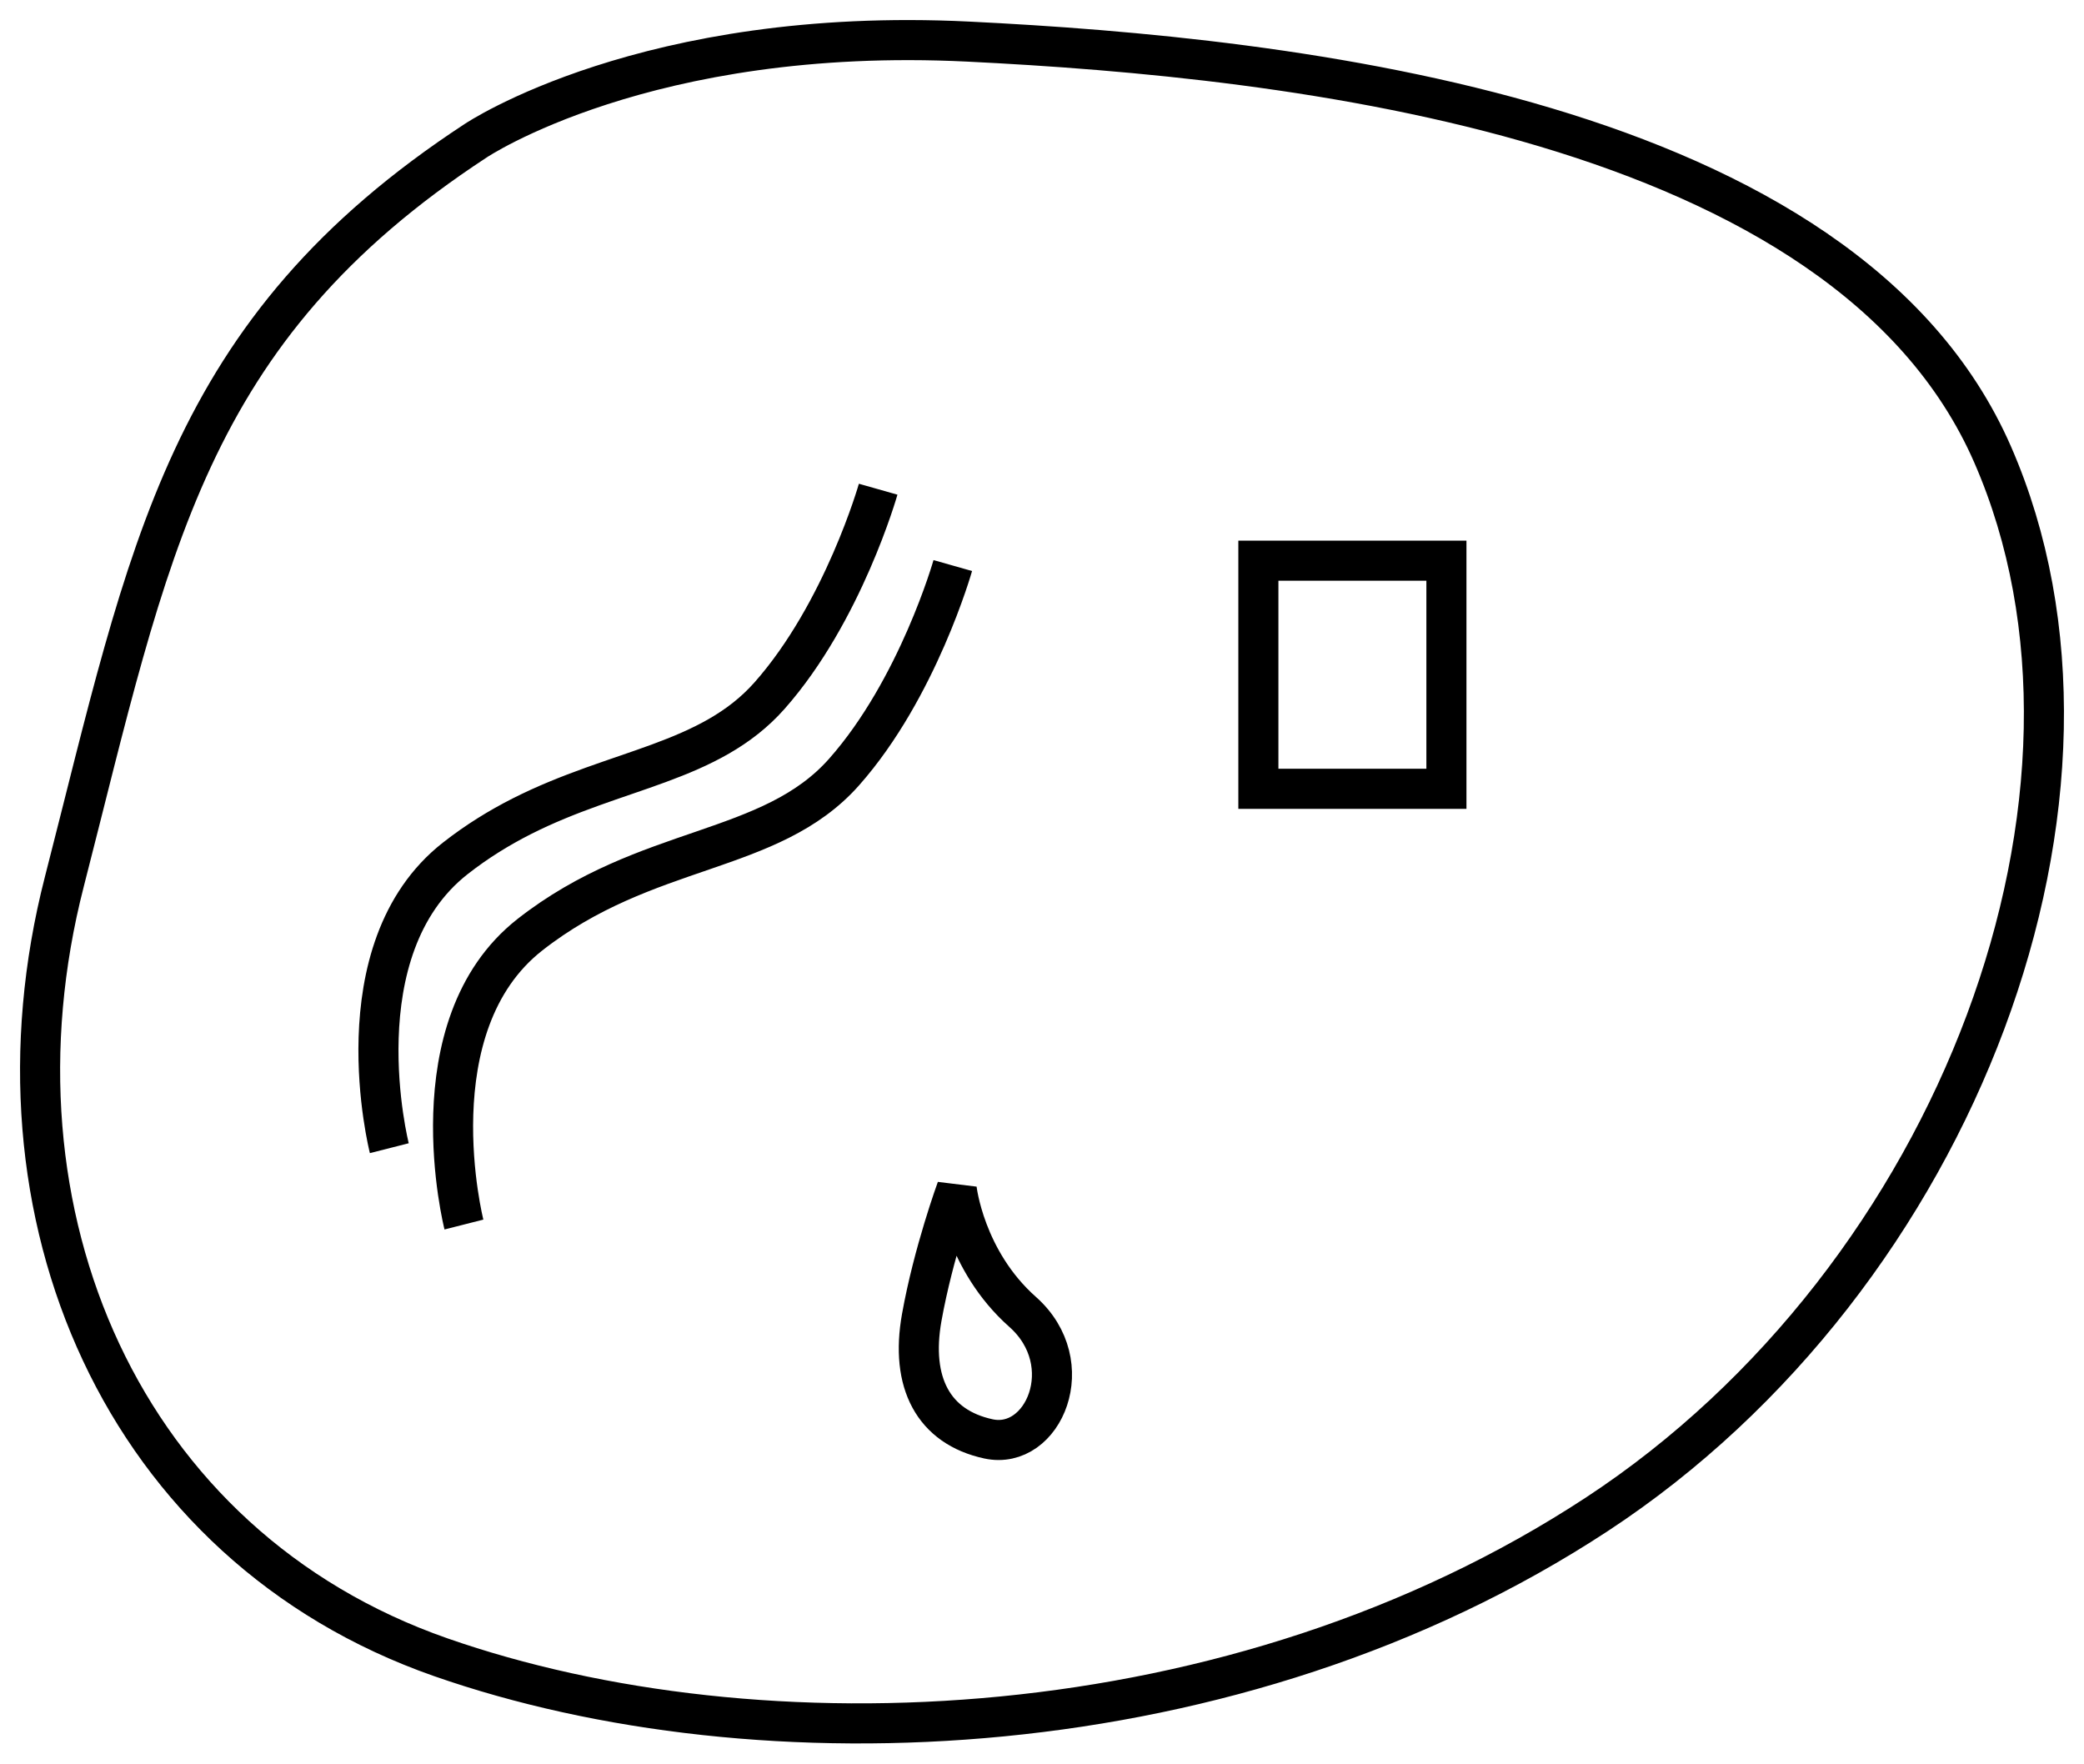
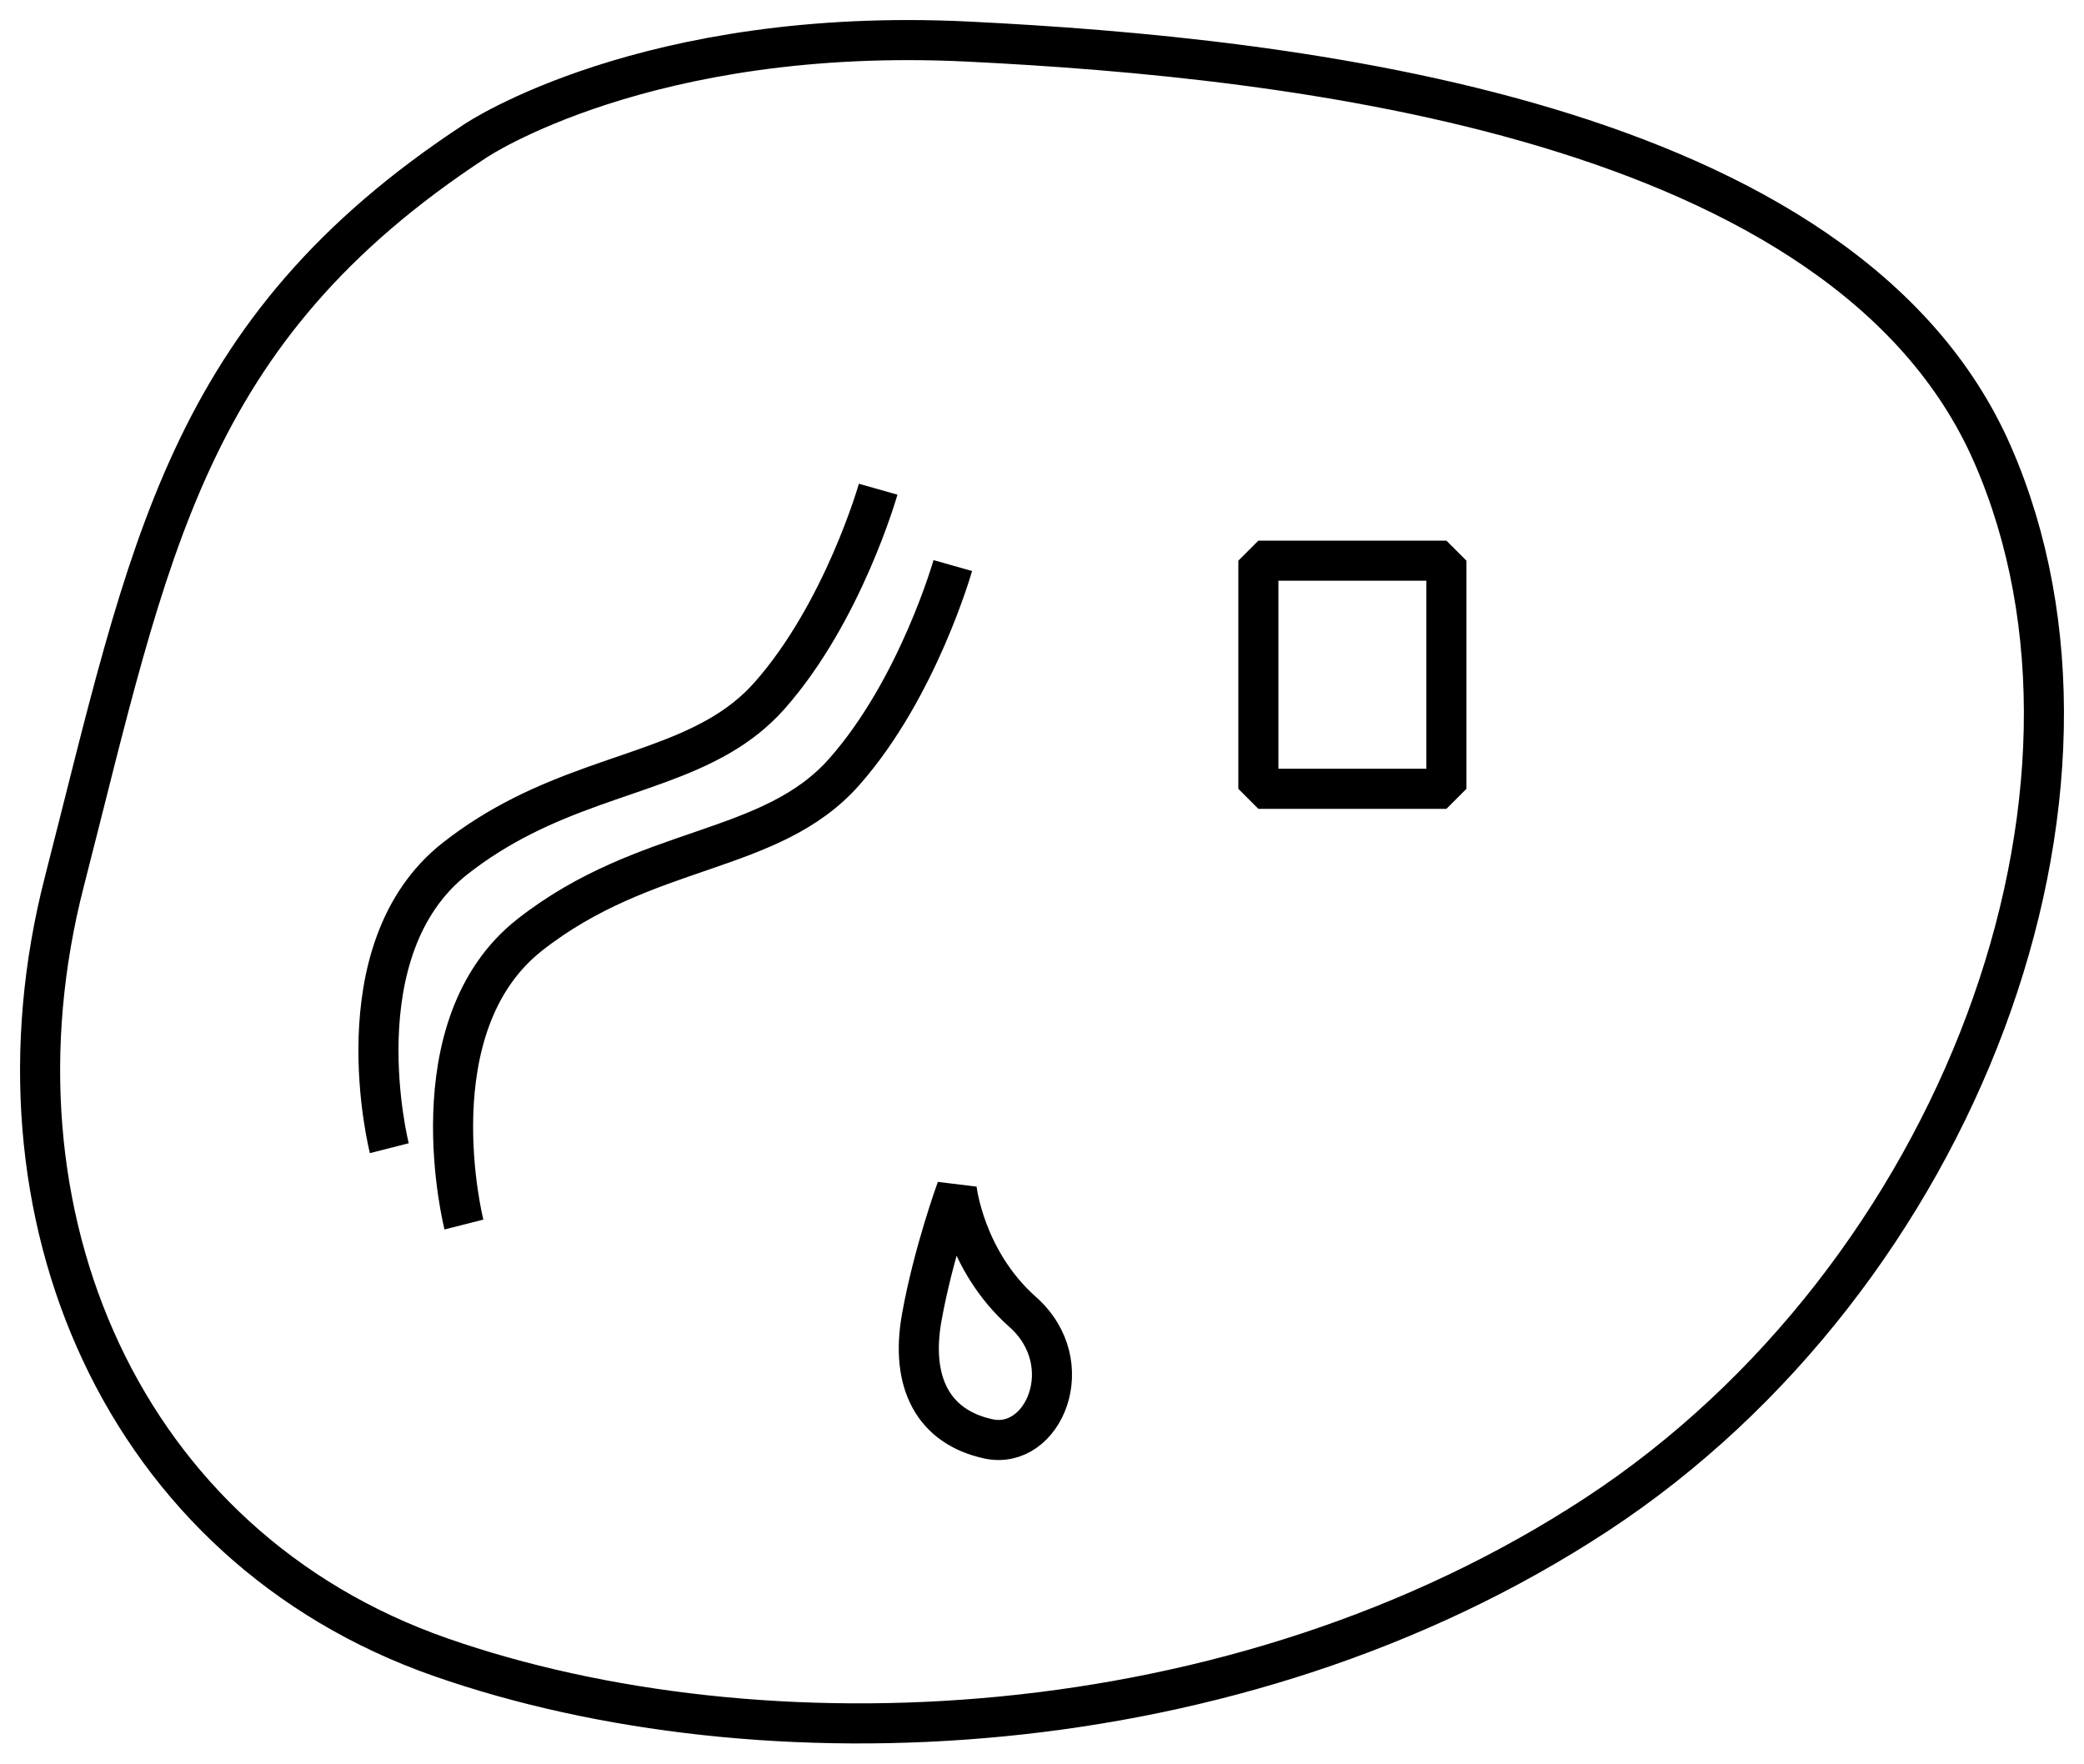
- <svg xmlns="http://www.w3.org/2000/svg" xmlns:xlink="http://www.w3.org/1999/xlink" width="52px" height="44px" viewBox="0 0 52 44" version="1.1">
-   <defs>
-     <path d="M10.866,2.513 C10.866,2.513 15.126,-0.359 23.161,0.038 C31.196,0.434 45.04,1.919 48.719,10.338 C52.397,18.757 47.865,30.865 38.844,36.783 C29.823,42.701 17.933,43.122 9.995,40.348 C2.057,37.575 -1.525,29.285 0.605,21 C2.734,12.715 3.606,7.268 10.866,2.513 L10.866,2.513 Z M30.399,18.681 L35.091,18.681 L35.091,12.989 L30.399,12.989 L30.399,18.681 Z M22.871,28.661 C22.871,28.661 23.064,30.444 24.516,31.732 C25.969,33.019 25.039,35.198 23.664,34.901 C22.29,34.604 21.709,33.499 21.999,31.873 C22.29,30.246 22.871,28.661 22.871,28.661 L22.871,28.661 Z M10.576,29.553 C10.576,29.553 9.318,24.6 12.222,22.322 C15.126,20.045 18.224,20.342 20.063,18.261 C21.903,16.182 22.774,13.111 22.774,13.111 M8.714,27.648 C8.714,27.648 7.456,22.695 10.36,20.417 C10.907,19.988 11.462,19.65 12.013,19.37 C14.387,18.167 16.708,18.044 18.201,16.357 C20.041,14.277 20.912,11.206 20.912,11.206" id="path-1" />
-   </defs>
+ <svg xmlns="http://www.w3.org/2000/svg" width="52px" height="44px" viewBox="0 0 52 44" version="1.1">
+   <defs />
  <g id="Page-1" stroke="none" stroke-width="1" fill="none" fill-rule="evenodd">
-     <g id="logo-2" transform="translate(1, 1)">
-       <g id="logo">
-         <use stroke="#000000" stroke-width="1" xlink:href="#path-1" />
-         <use stroke="none" xlink:href="#path-1" />
-       </g>
-     </g>
+     <path d="M11.866,3.513 C11.866,3.513 16.126,0.641 24.161,1.038 C32.196,1.434 46.04,2.919 49.719,11.338 C53.397,19.757 48.865,31.865 39.844,37.783 C30.823,43.701 18.933,44.122 10.995,41.348 C3.057,38.575 -0.525,30.285 1.605,22 C3.734,13.715 4.606,8.268 11.866,3.513 L11.866,3.513 Z M31.399,19.681 L36.091,19.681 L36.091,13.989 L31.399,13.989 L31.399,19.681 Z M23.871,29.661 C23.871,29.661 24.064,31.444 25.516,32.732 C26.969,34.019 26.039,36.198 24.664,35.901 C23.29,35.604 22.709,34.499 22.999,32.873 C23.29,31.246 23.871,29.661 23.871,29.661 L23.871,29.661 Z M11.576,30.553 C11.576,30.553 10.318,25.6 13.222,23.322 C16.126,21.045 19.224,21.342 21.063,19.261 C22.903,17.182 23.774,14.111 23.774,14.111 M9.714,28.648 C9.714,28.648 8.456,23.695 11.36,21.417 C11.907,20.988 12.462,20.65 13.013,20.37 C15.387,19.167 17.708,19.044 19.201,17.357 C21.041,15.277 21.912,12.206 21.912,12.206" id="logo" stroke="#000000" stroke-linejoin="bevel" />
  </g>
</svg>
